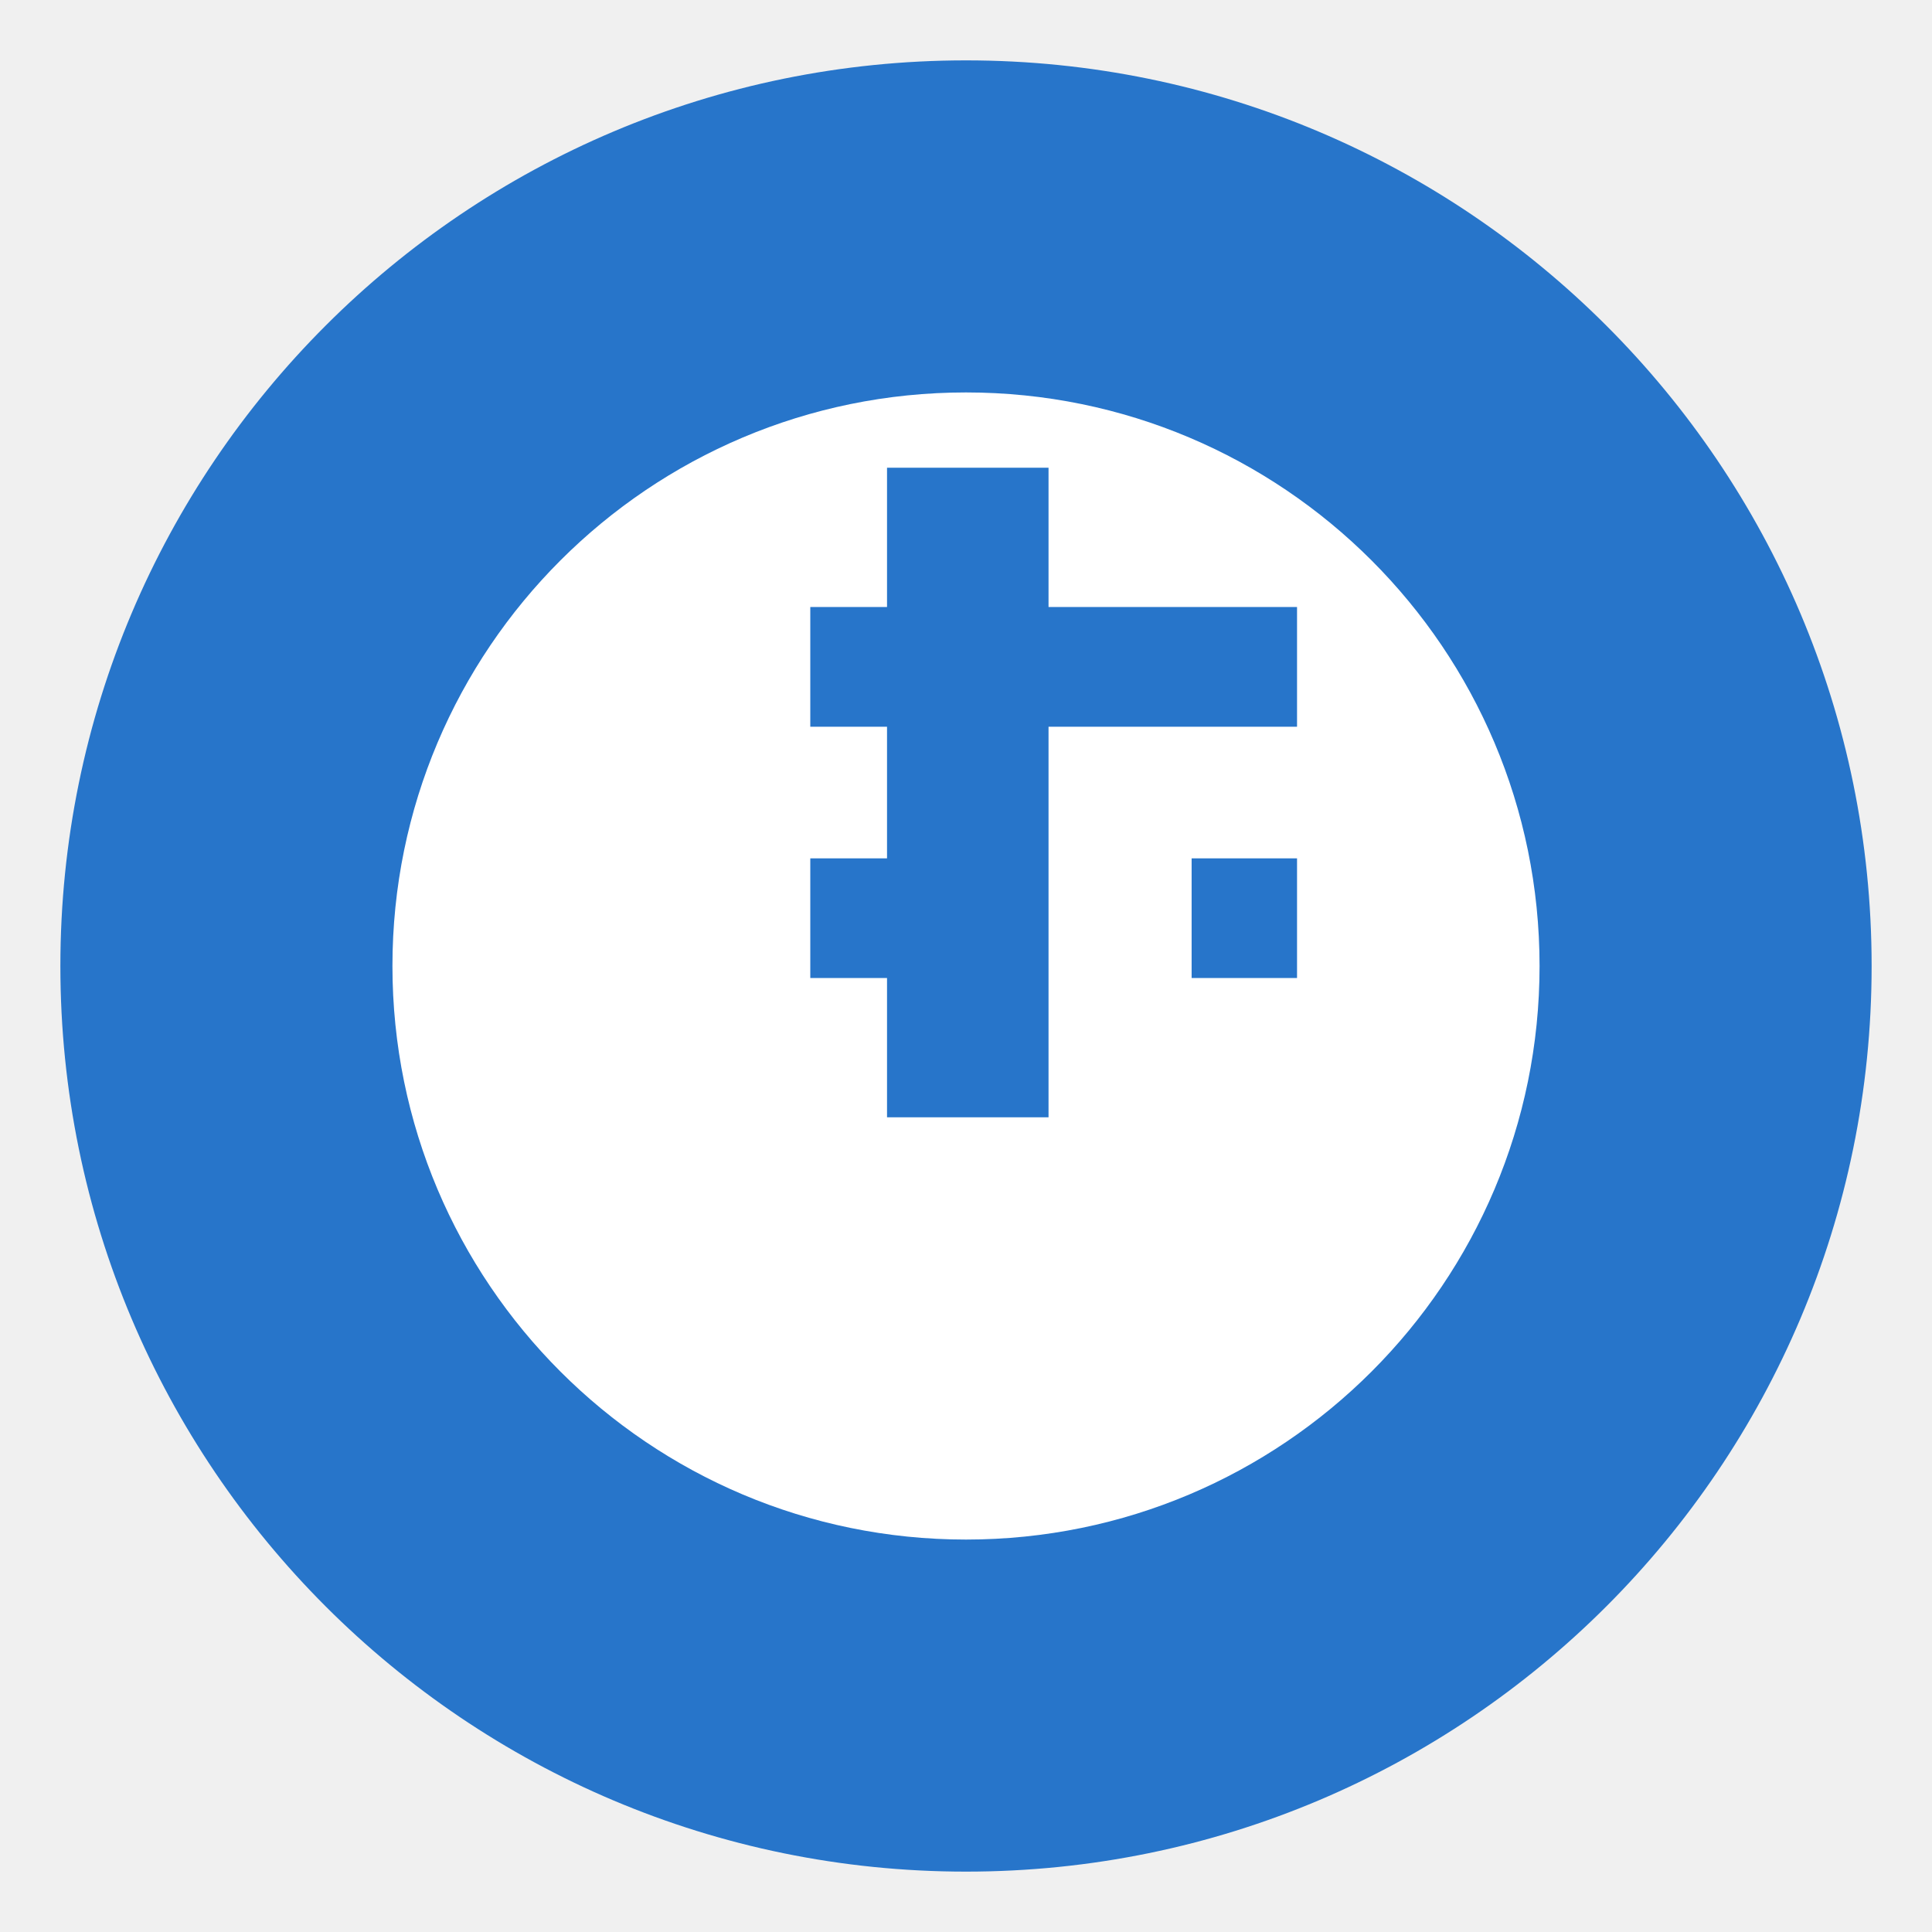
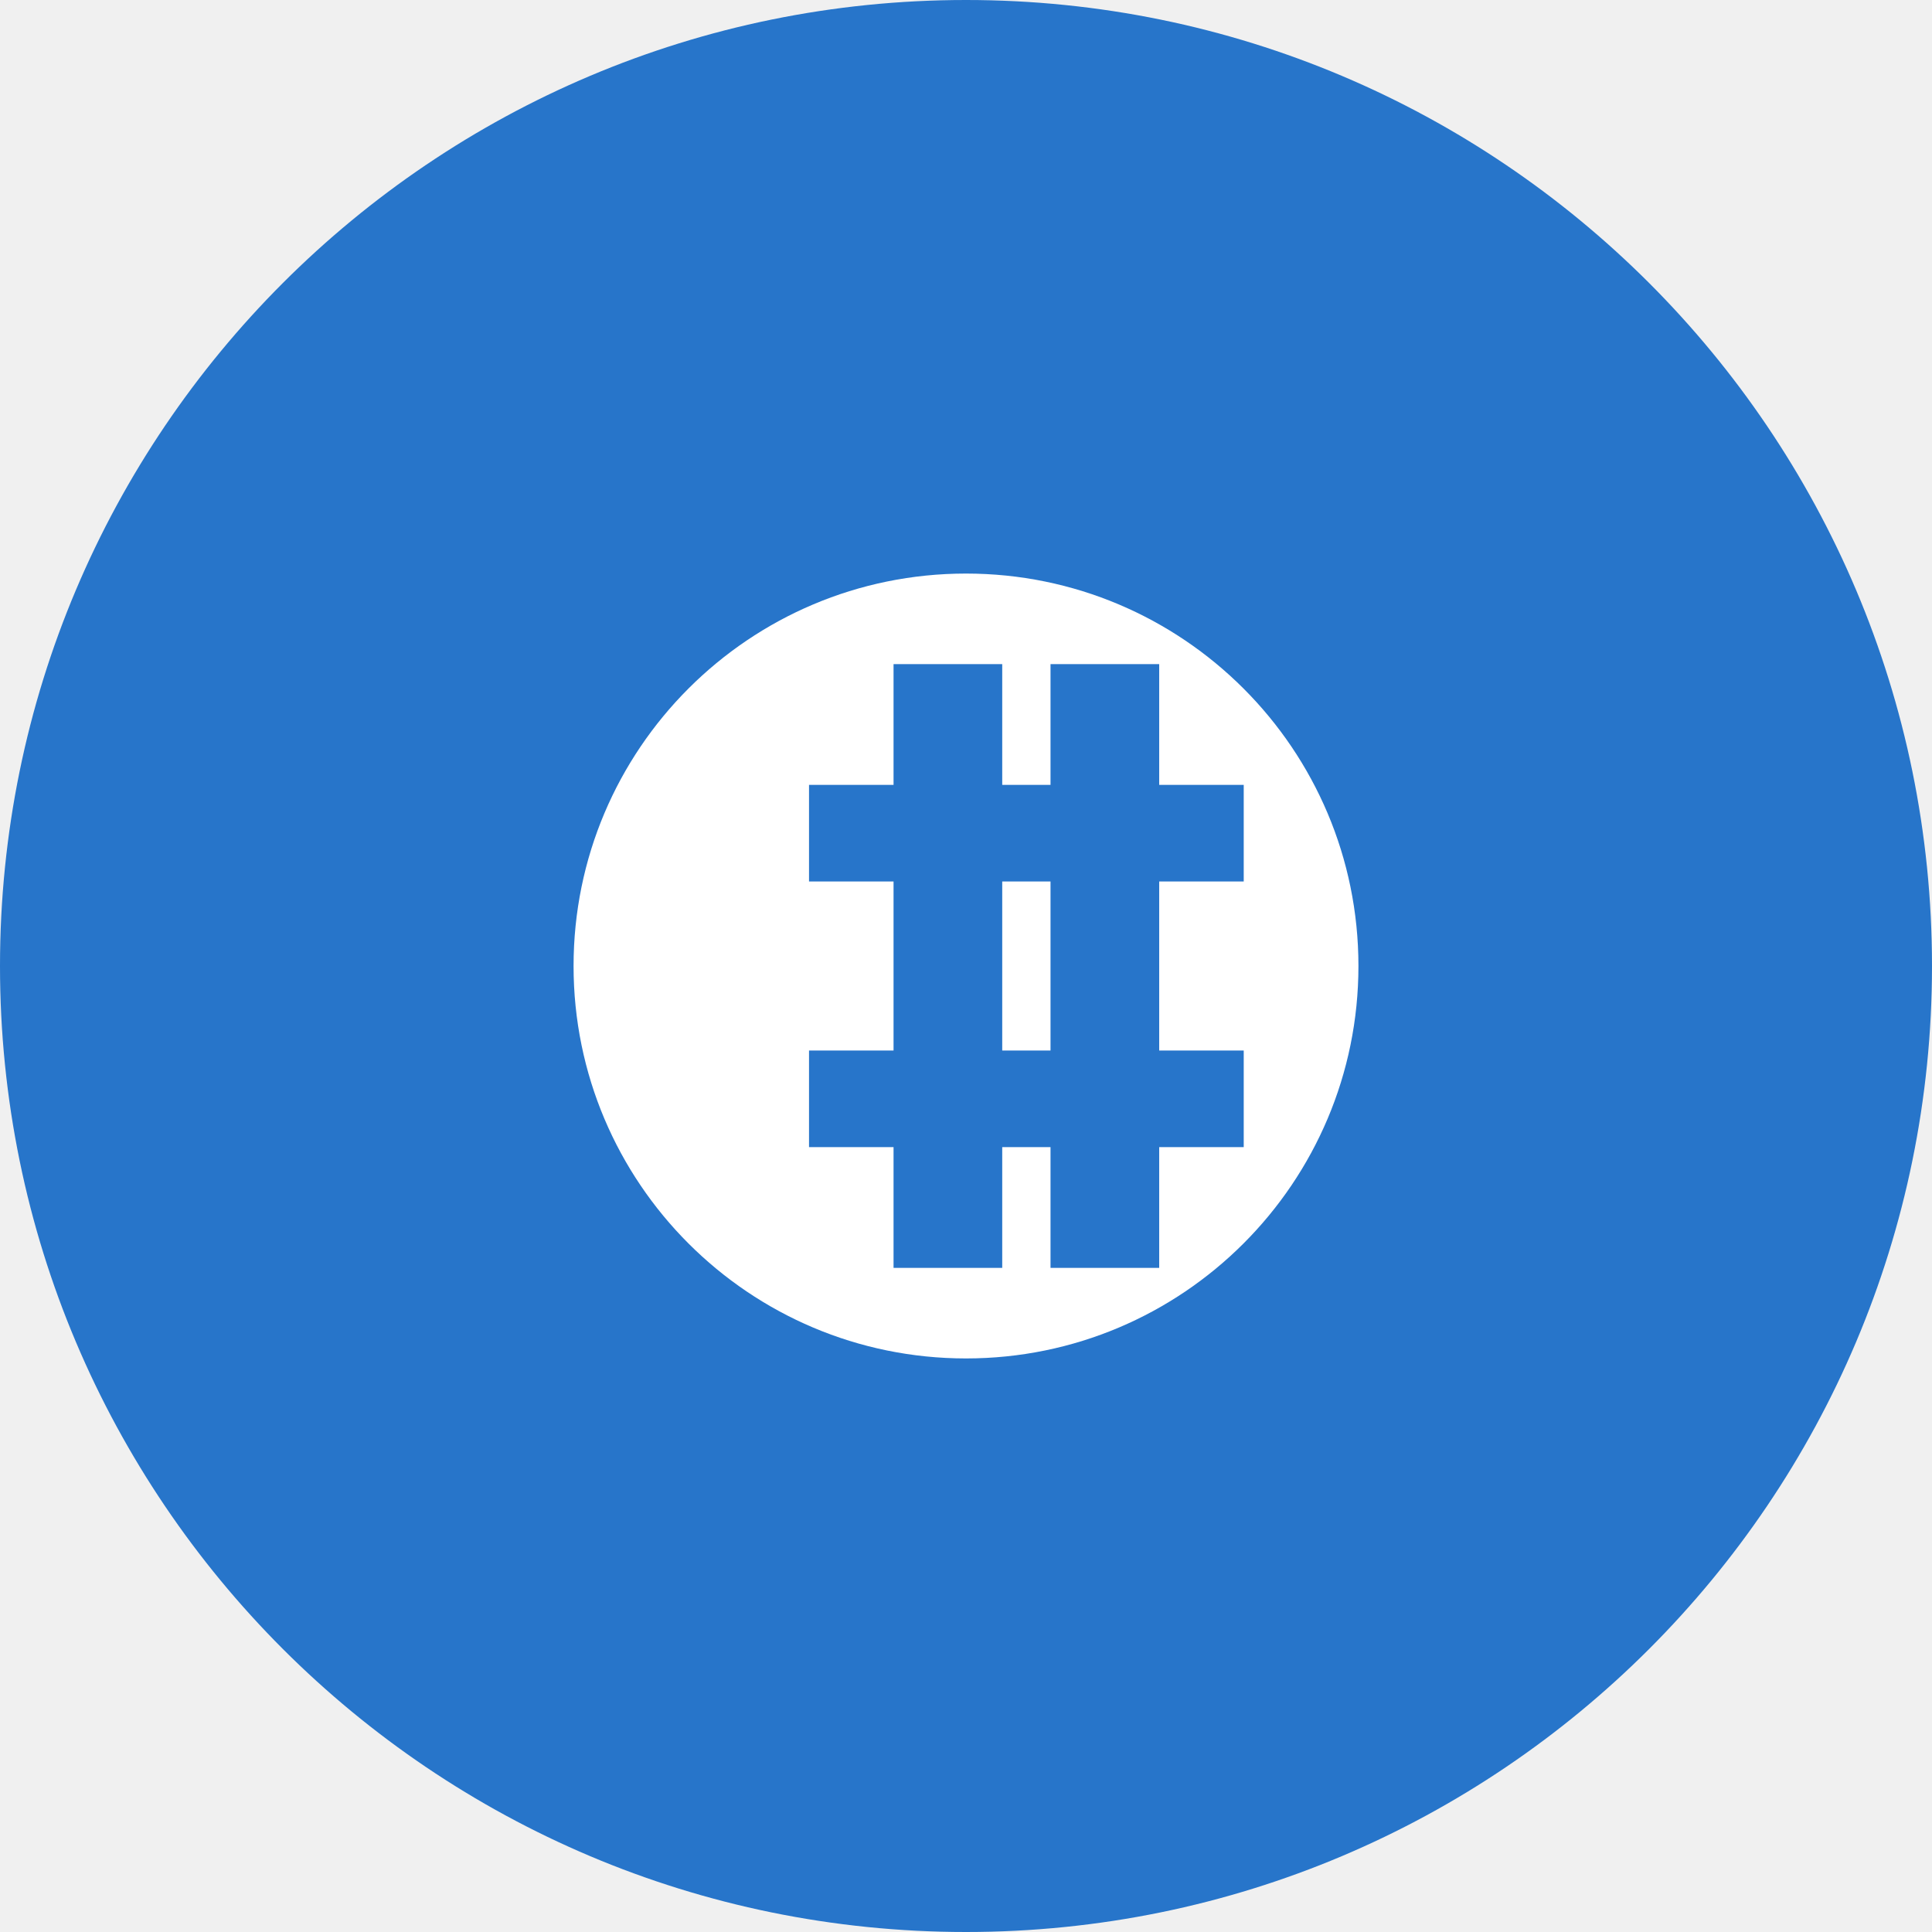
- <svg xmlns="http://www.w3.org/2000/svg" viewBox="0 0 32 32" width="32" height="32">
-   <circle cx="16" cy="16" r="15" fill="#2775CA" />
-   <path d="M16 25.5c-5.247 0-9.5-4.253-9.5-9.5S10.753 6.5 16 6.5s9.5 4.253 9.5 9.5-4.253 9.5-9.5 9.5z" fill="#fff" />
-   <path d="M17.367 14.217v-2.18h4.116v-1.983h-4.116v-2.307h-2.675v2.307h-1.271v1.983h1.271v2.18h-1.271v1.982h1.271v2.307h2.675v-2.307h4.116v-1.982h-4.116zm0 0h2.37v1.982h-2.37v-1.982z" fill="#2775CA" />
+ <svg xmlns="http://www.w3.org/2000/svg" width="32" height="32" viewBox="0 0 32 32" fill="none">
+   <circle cx="16" cy="16" r="16" fill="#2775CA" />
+   <path d="M16 25.5C21.247 25.5 25.5 21.247 25.5 16C25.5 10.753 21.247 6.5 16 6.5C10.753 6.5 6.5 10.753 6.5 16C6.5 21.247 10.753 25.5 16 25.5Z" fill="#2775CA" />
+   <path d="M16 22.5C19.59 22.5 22.5 19.59 22.5 16C22.5 12.41 19.59 9.5 16 9.5C12.41 9.5 9.5 12.41 9.5 16C9.5 19.59 12.41 22.5 16 22.5Z" fill="white" />
+   <path d="M17.4 17.4H19.2V14.6H20.6V13H19.2V11H17.4V13H16.6V11H14.8V13H13.4V14.6H14.8V17.4H13.4V19H14.8V21H16.6V19H17.4V21H19.2V19H20.6V17.4H19.2H17.4ZM17.4 14.6V17.4H16.6V14.6H17.4Z" fill="#2775CA" />
</svg>
